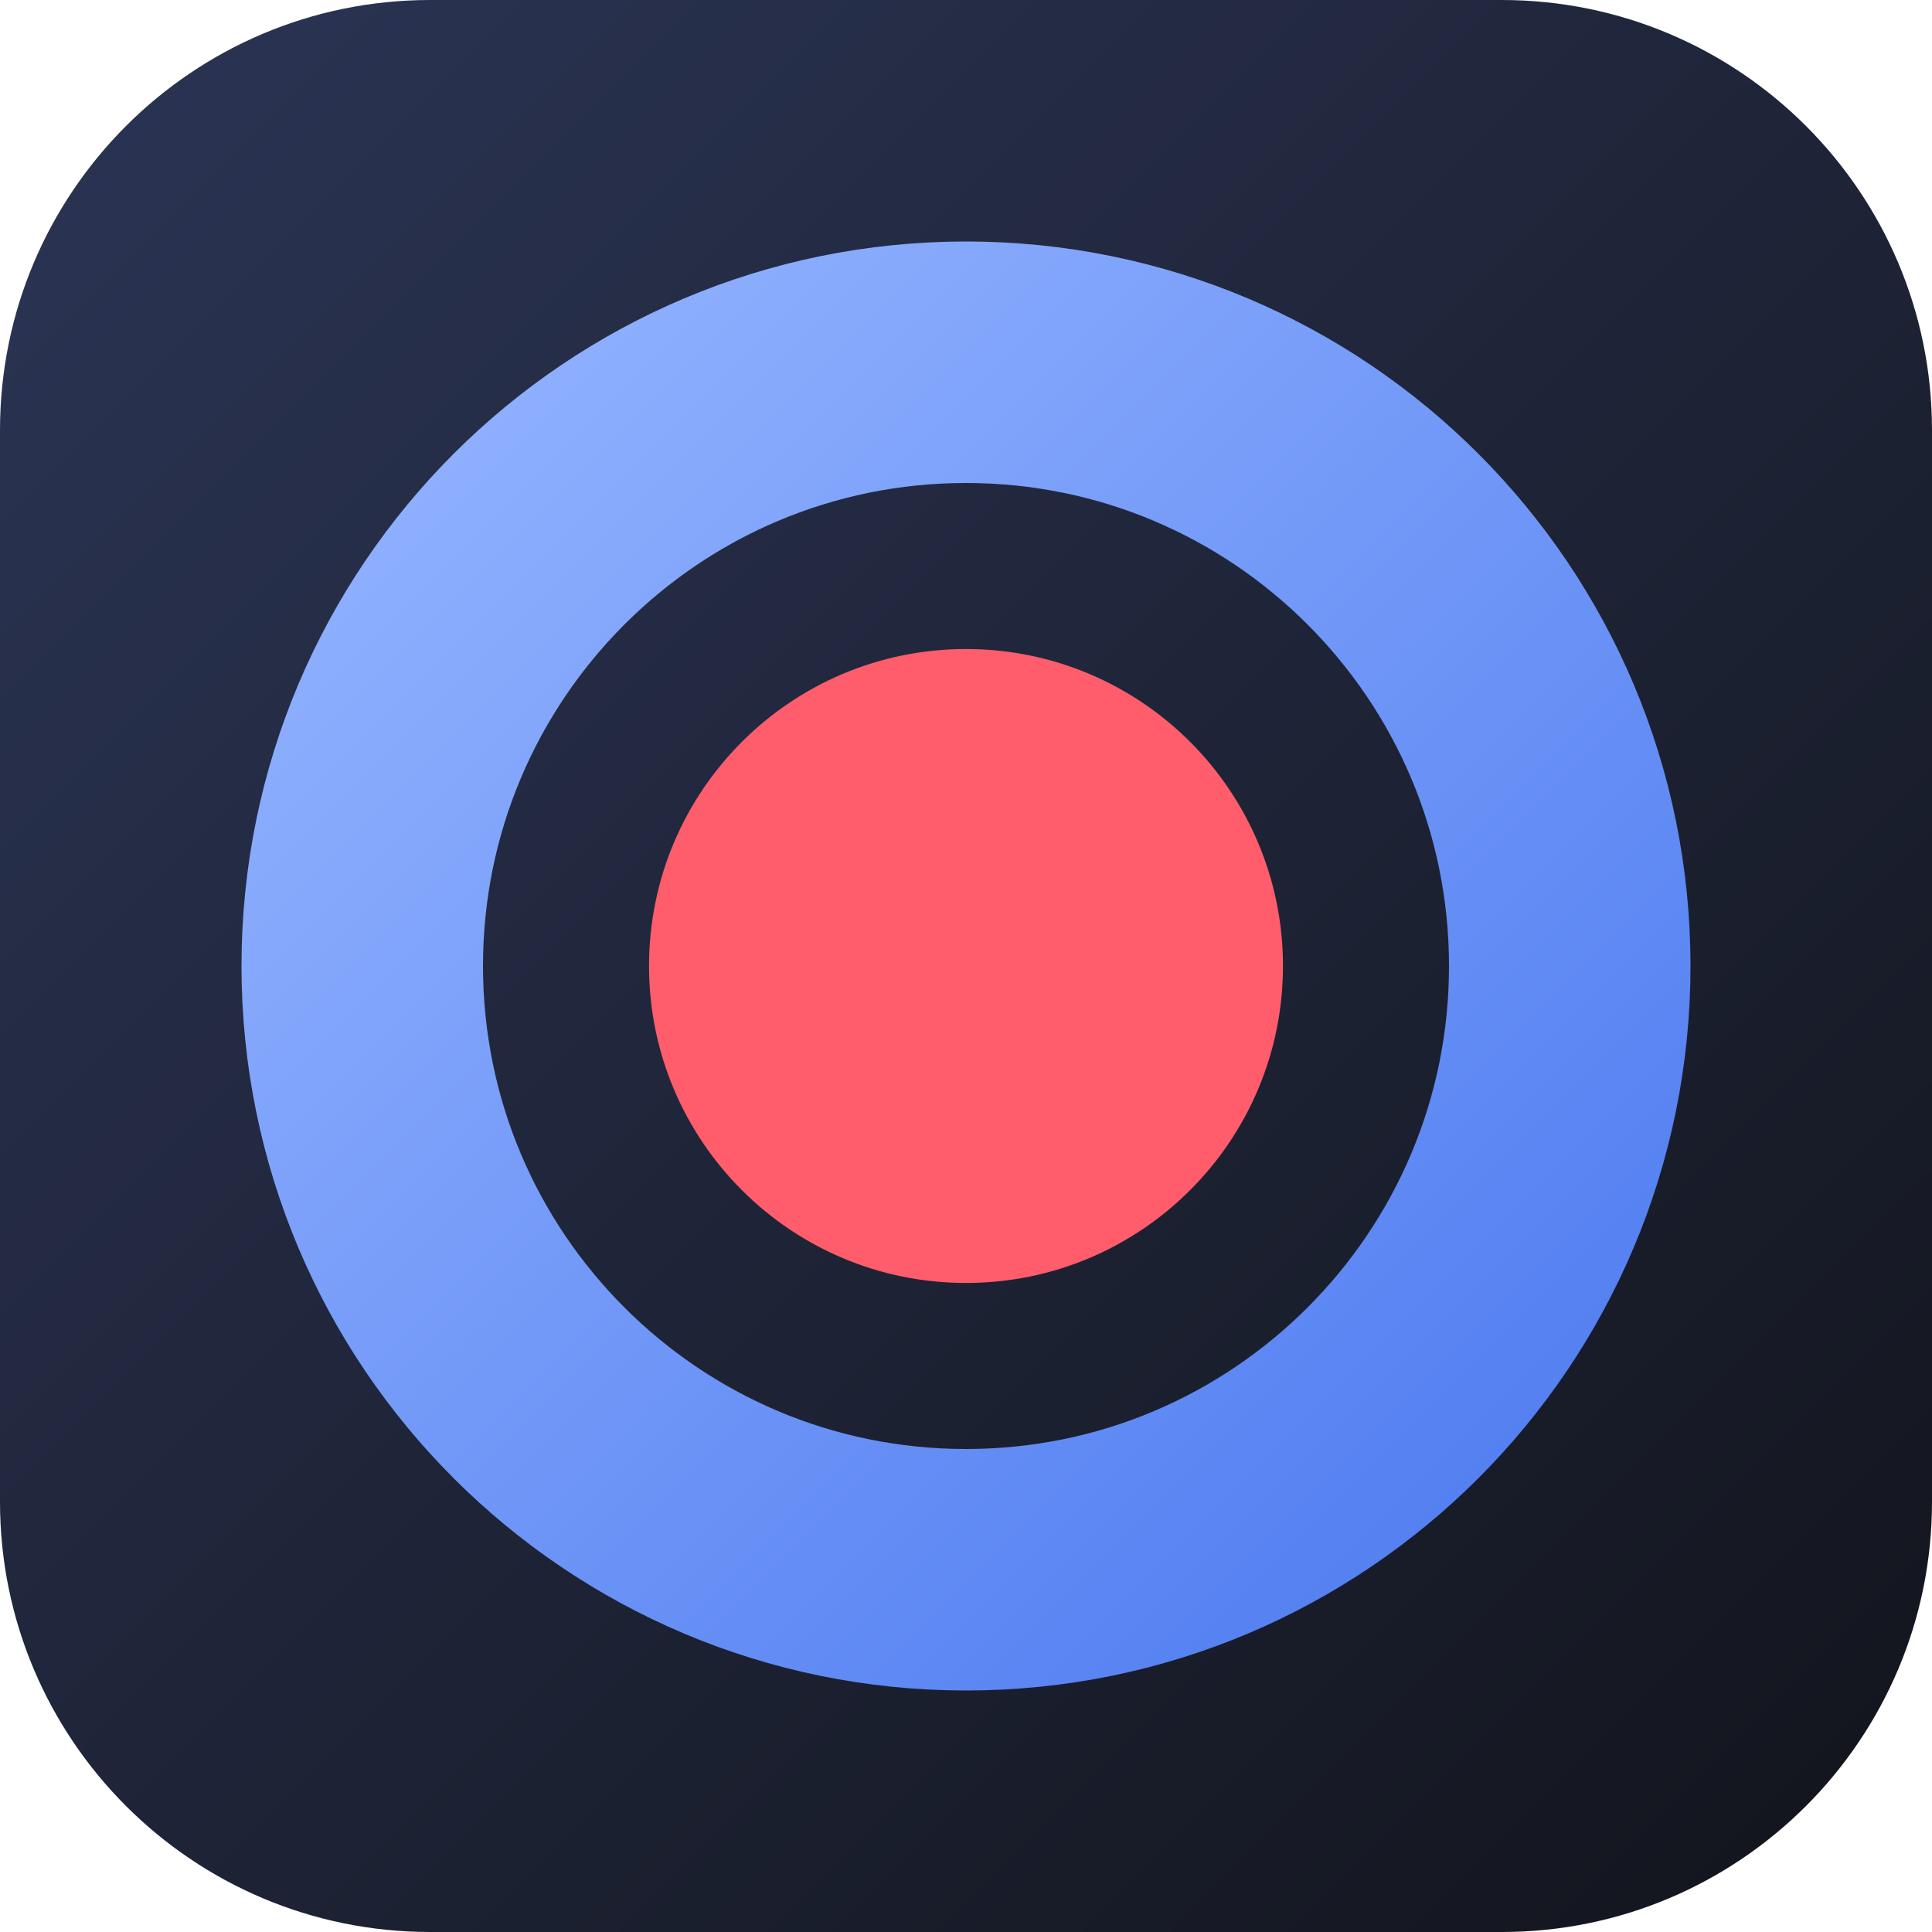
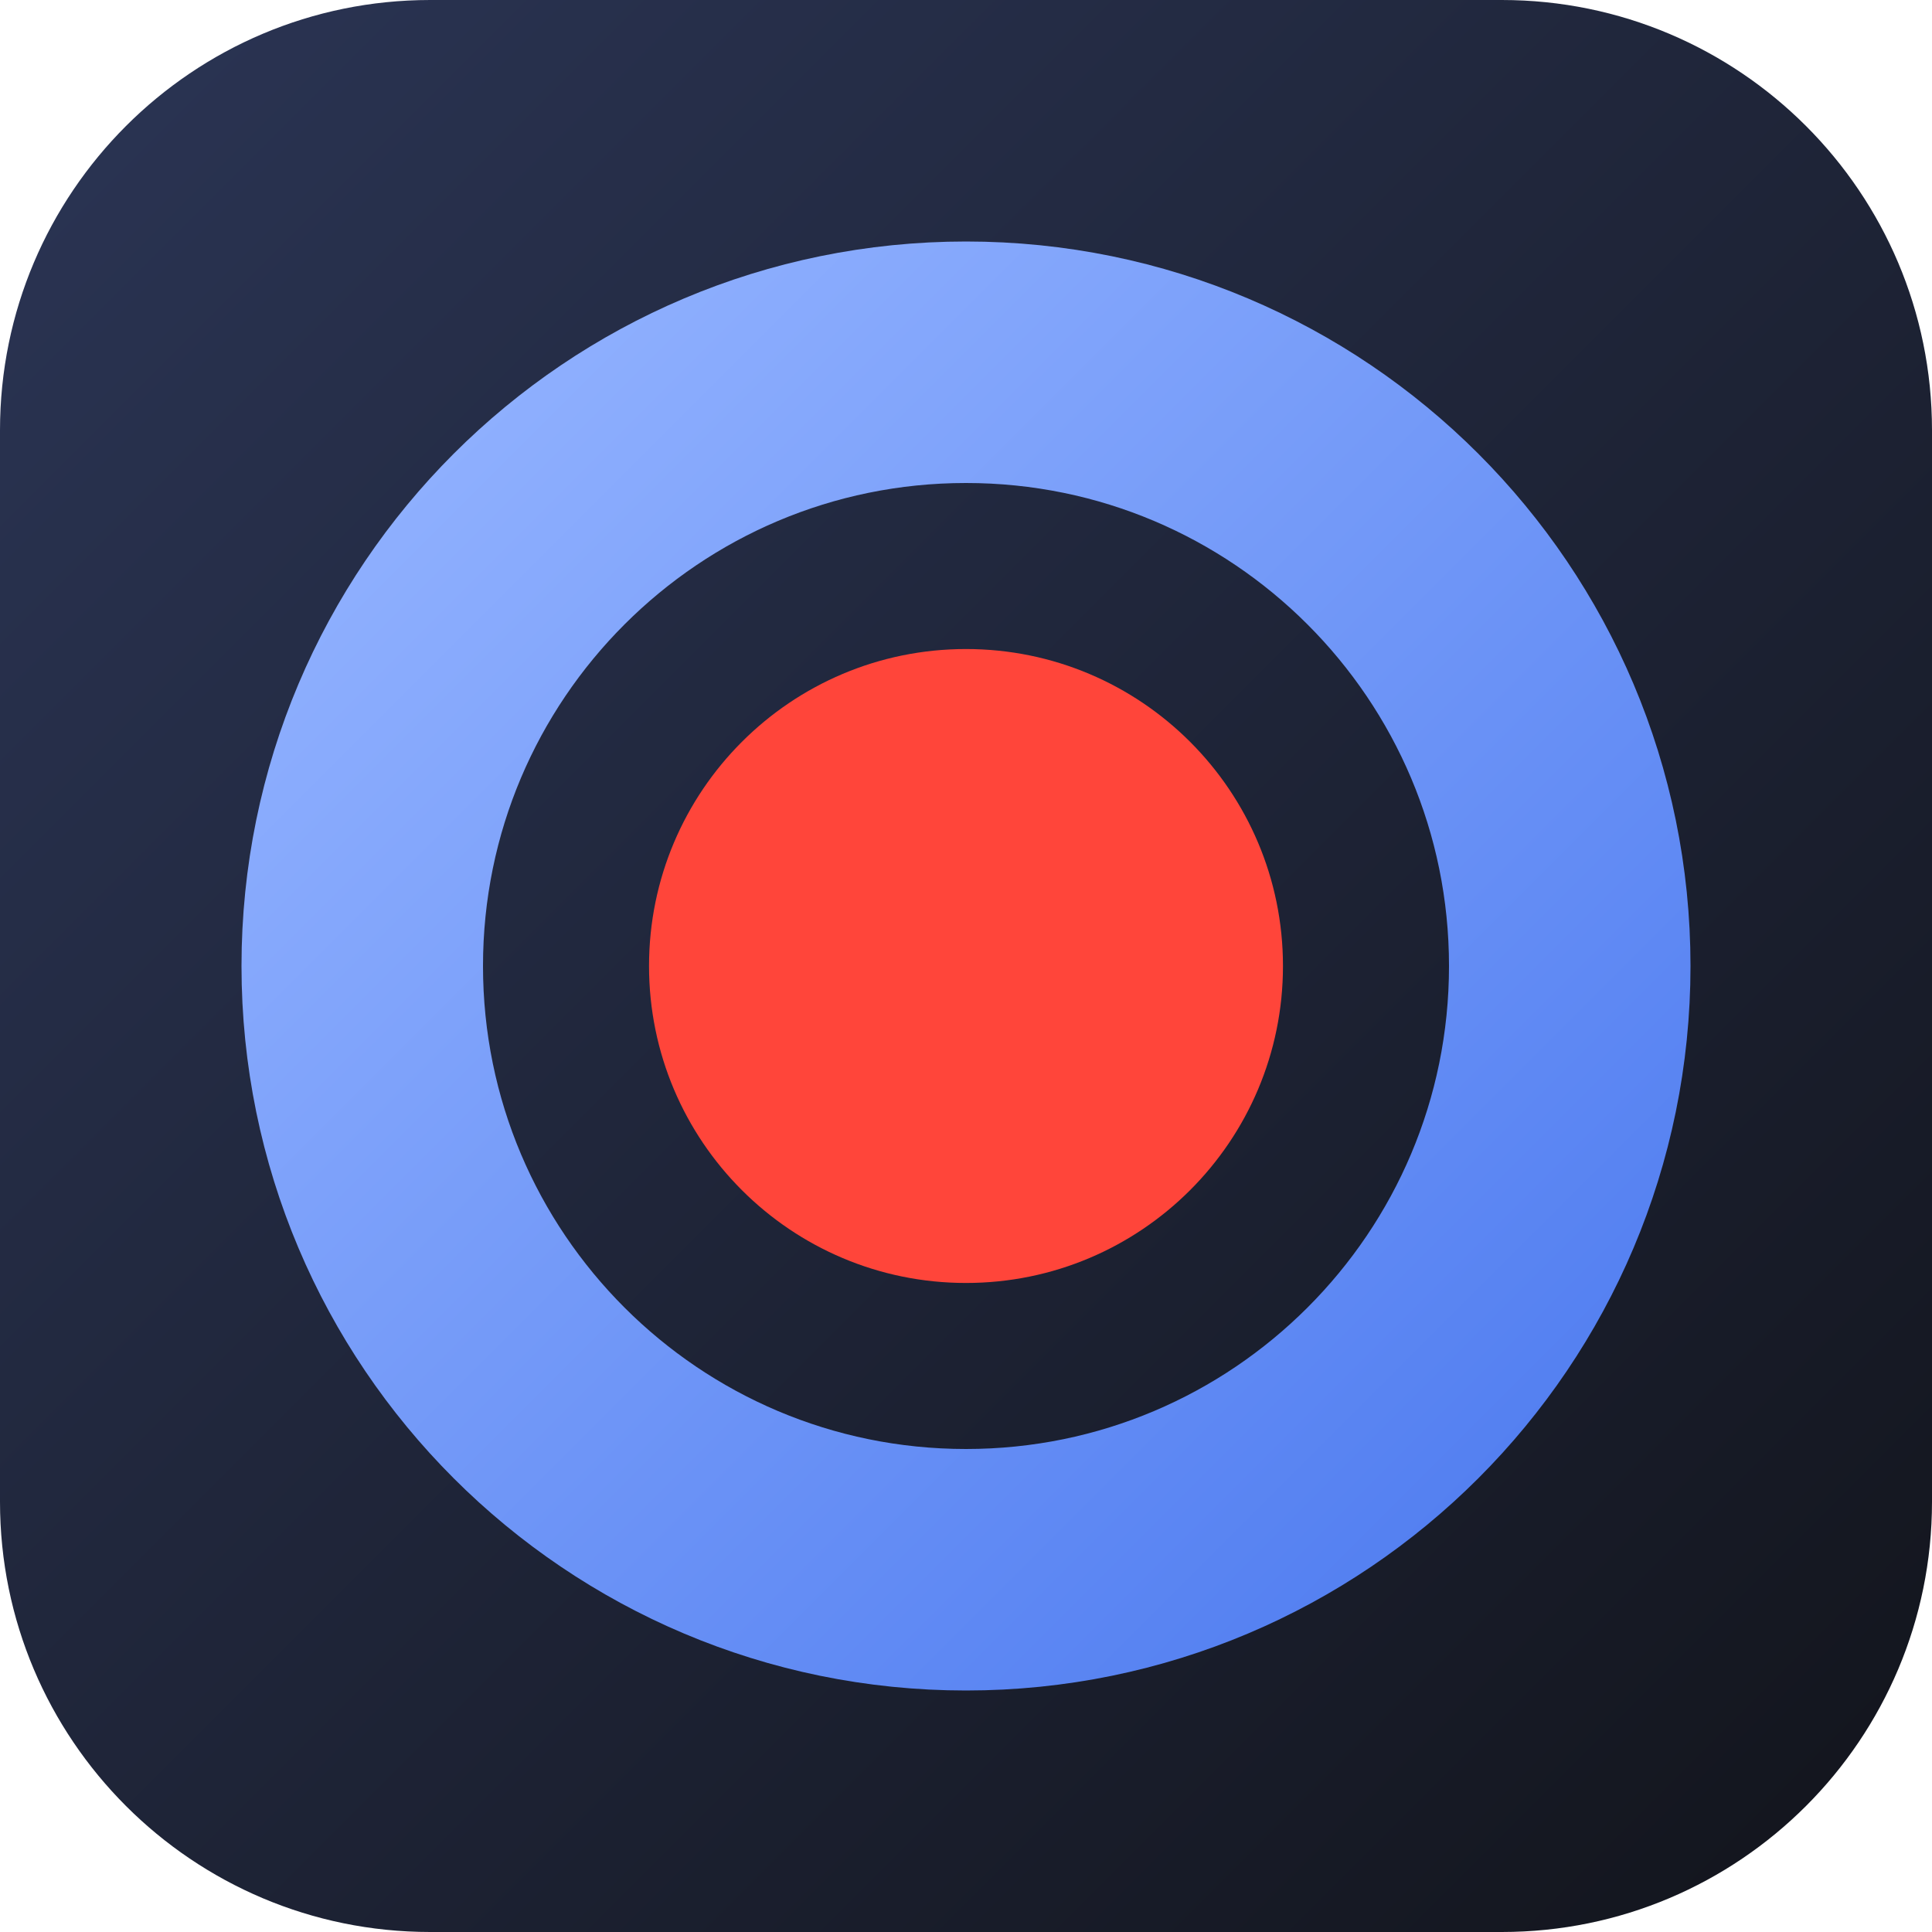
<svg xmlns="http://www.w3.org/2000/svg" viewBox="0 0 512 512" width="512" height="512" role="img" aria-label="App Status Tracker (outage)">
  <defs>
    <linearGradient id="tile" x1="0" y1="0" x2="512" y2="512" gradientUnits="userSpaceOnUse">
      <stop offset="0" stop-color="#2b3555" />
      <stop offset="1" stop-color="#12141b" />
    </linearGradient>
    <linearGradient id="ring" x1="96" y1="96" x2="416" y2="416" gradientUnits="userSpaceOnUse">
      <stop offset="0" stop-color="#93b3ff" />
      <stop offset="1" stop-color="#4f7cf0" />
    </linearGradient>
  </defs>
  <rect width="512" height="512" rx="114" fill="url(#tile)" />
  <circle cx="256" cy="256" r="160" fill="none" stroke="url(#ring)" stroke-width="64" />
-   <circle cx="256" cy="256" r="84" fill="#ff5d6c" />
+   <circle cx="256" cy="256" r="84" fill="#ff453a" />
</svg>
